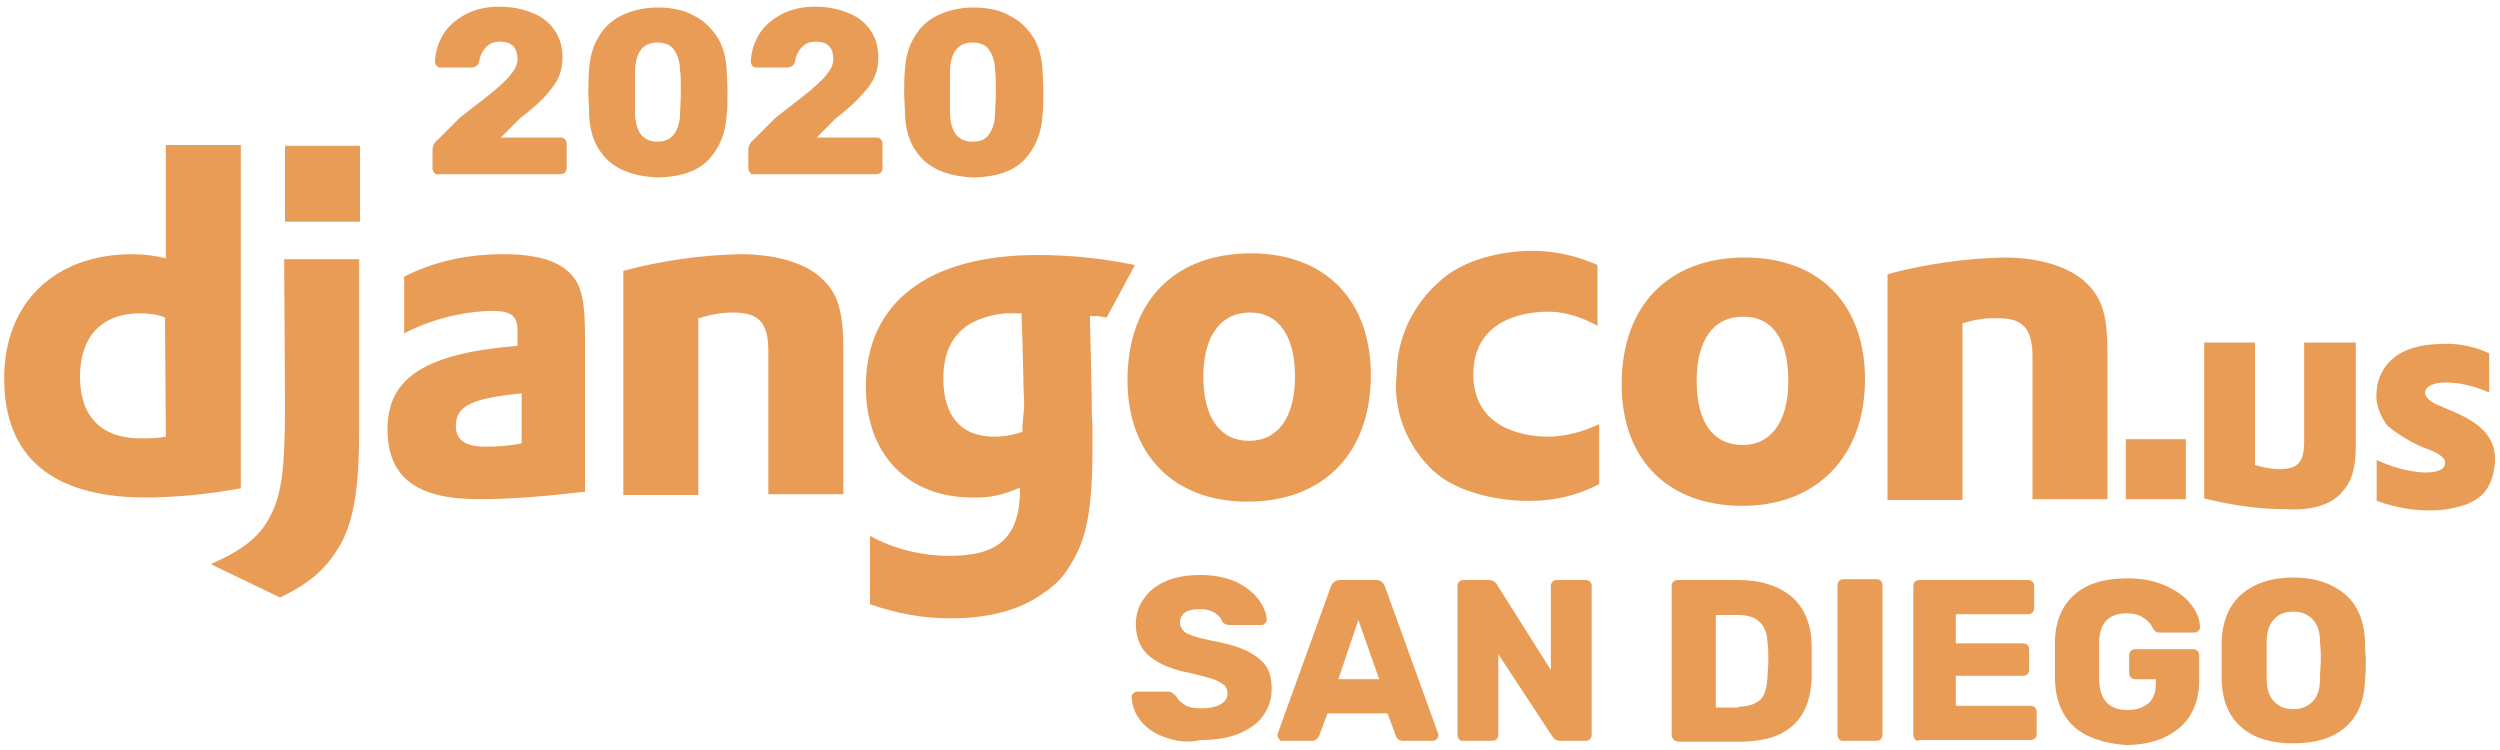
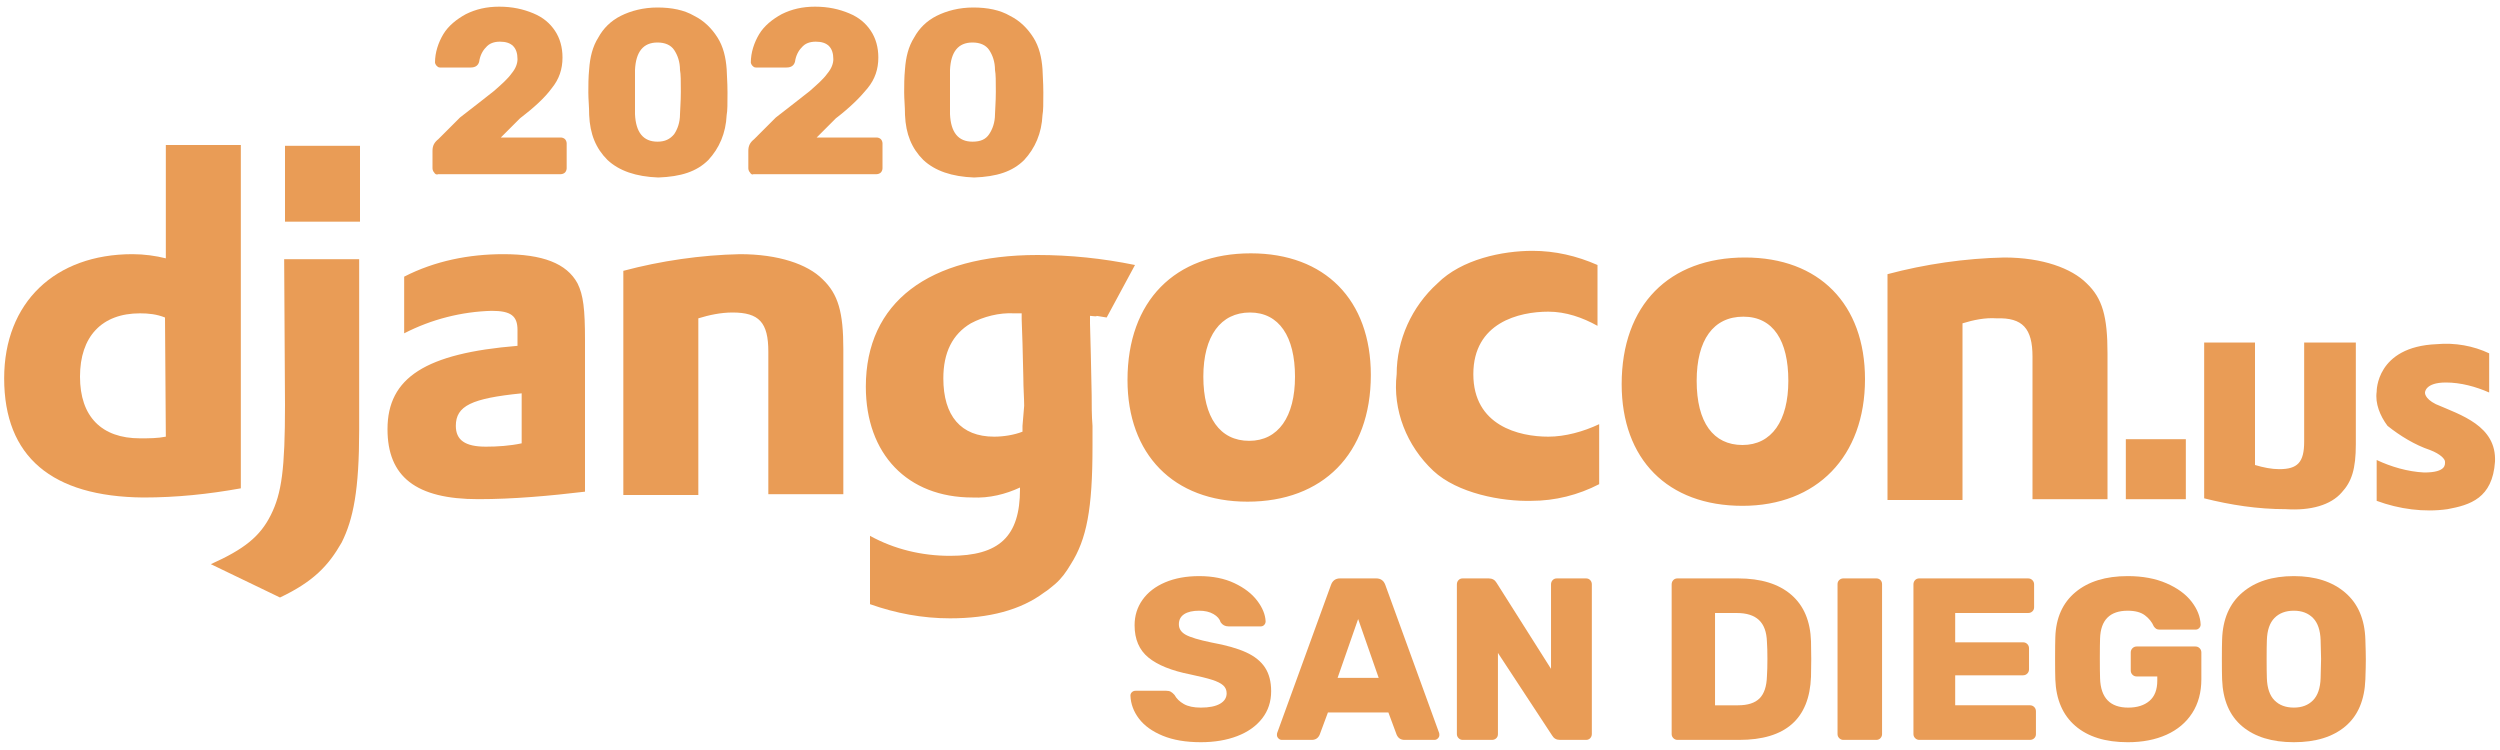
<svg xmlns="http://www.w3.org/2000/svg" version="1.1" id="Layer_1" x="0px" y="0px" viewBox="0 0 300 90" enable-background="new 0 0 300 90" xml:space="preserve">
  <g>
    <g>
      <g>
        <g>
-           <path fill="#E99C56" d="M34.2,17.5h9v9.1h-9V17.5z M28.9,17.4h-9V31c-1.2-0.3-2.6-0.5-4-0.5c-9.3,0-15.4,5.8-15.4,14.9      c0,9.4,5.7,14.2,16.7,14.3c4,0,7.8-0.4,11.7-1.1V17.4z M19.9,52.4c-1,0.2-2,0.2-3.1,0.2c-4.6,0-7.2-2.6-7.2-7.4s2.6-7.6,7.2-7.6      c1,0,2,0.1,3,0.5L19.9,52.4z" />
-           <path fill="#E99C56" d="M34.2,48.6c0,7.7-0.4,10.6-1.7,13.2c-1.3,2.6-3.2,4.1-7.2,5.9l8.3,4c4-1.9,5.8-3.8,7.4-6.6      c1.4-2.8,2.1-6.3,2.1-13.5V31.1h-9L34.2,48.6L34.2,48.6z M60.4,30.5c-4.1,0-8.2,0.8-11.9,2.7V40c3.3-1.7,6.9-2.6,10.5-2.7      c2.3,0,3.1,0.6,3.1,2.3v1.9c-11,0.9-15.6,3.8-15.6,10c0,5.7,3.4,8.4,10.9,8.4c4.2,0,8.6-0.4,12.8-0.9V40.8      c0-3.7-0.2-5.4-0.9-6.8C68,31.6,65.1,30.5,60.4,30.5z M62.6,53.2c-1.4,0.3-2.9,0.4-4.3,0.4c-2.5,0-3.6-0.8-3.6-2.5      c0-2.4,1.9-3.3,7.9-3.9V53.2z M149.7,60.2c9,0,14.8-5.7,14.8-15.2c0-9-5.5-14.6-14.4-14.6c-9.1,0-14.8,5.7-14.8,15.2      C135.3,54.5,140.8,60.2,149.7,60.2z M150,37.5c3.5,0,5.4,2.9,5.4,7.7s-2,7.7-5.5,7.7c-3.5,0-5.5-2.8-5.5-7.7      S146.5,37.5,150,37.5L150,37.5z M136.2,31.8c-3.9-0.8-7.8-1.2-11.7-1.2c-13.1,0-20.6,5.7-20.6,15.8c0,8.1,5,13.3,12.8,13.3      c2,0.1,4-0.4,5.7-1.2v0.2c0,5.7-2.5,8-8.4,8c-3.4,0-6.7-0.8-9.6-2.4v8.2c3.1,1.1,6.3,1.7,9.6,1.7c4.7,0,8.5-1,11.3-3.1      c0.5-0.3,0.9-0.7,1.3-1c0.8-0.7,1.3-1.4,1.9-2.4c1.9-3,2.6-6.6,2.6-14.1v-2.5c-0.1-1.2-0.1-2.5-0.1-3.7l-0.1-4.8l-0.1-3.8v-0.9      c1.8,0.2-0.4-0.2,2,0.2L136.2,31.8L136.2,31.8z M122.7,51.1v0.7c-1,0.4-2.3,0.6-3.4,0.6c-4,0-6.1-2.5-6.1-7      c0-3.1,1.1-5.3,3.3-6.6c1.5-0.8,3.4-1.3,5.2-1.2h0.9v0.7l0.1,2.9l0.1,4.1c0,1.2,0.1,2.5,0.1,3.4L122.7,51.1z M88.8,30.5      c-4.7,0.1-9.5,0.8-14,2v26.9h9V38.2c1.3-0.4,2.7-0.7,4.1-0.7c3.2,0,4.3,1.2,4.3,4.7v17.1h9V41.9c0-4.4-0.6-6.6-2.5-8.4      C96.9,31.7,93.4,30.5,88.8,30.5L88.8,30.5z M223.8,45.5c0-9-5.5-14.6-14.4-14.6c-9.1,0-14.8,5.7-14.8,15.2      c0,9,5.5,14.6,14.5,14.6C218,60.7,223.8,54.8,223.8,45.5L223.8,45.5z M203.6,45.7c0-4.9,2-7.7,5.6-7.7c3.6,0,5.4,2.9,5.4,7.7      s-2,7.7-5.5,7.7S203.6,50.7,203.6,45.7L203.6,45.7z M243.9,42.8v17.1h9V42.4c0-4.4-0.6-6.6-2.5-8.4c-1.8-1.8-5.3-3.1-9.9-3.1      c-4.7,0.1-9.5,0.8-14,2V60h9V38.8c1.3-0.4,2.7-0.7,4.1-0.6C242.7,38.1,243.9,39.4,243.9,42.8L243.9,42.8z M281,59.1      c1.2-1.3,1.7-2.8,1.7-5.8V41.1h-6.2V53c0,2.5-0.8,3.3-3,3.3c-0.9,0-1.9-0.2-2.9-0.5V41.1h-6.1v18.7c3.2,0.8,6.4,1.3,9.8,1.3      C277.3,61.3,279.7,60.6,281,59.1z M172,56.5c2.9,2.7,8.2,3.7,11.8,3.6c2.8,0,5.6-0.7,8.1-2v-7.2c-1.9,0.9-4.1,1.5-6.1,1.5      c-3.5,0-9-1.3-9-7.5s5.5-7.5,9-7.5c2.1,0,4.1,0.7,5.9,1.7v-7.3c-2.5-1.1-5.1-1.7-7.8-1.7c-3.6,0-8.5,1-11.4,3.9      c-3.1,2.8-4.9,6.8-4.9,10.9C167.1,49.2,168.8,53.5,172,56.5L172,56.5z M292.3,48.5c-1.4-0.7-1.3-1.4-1.3-1.4s0-1.2,2.5-1.2      c1.8,0,3.6,0.5,5.2,1.2v-4.7c-1.9-0.9-4.1-1.3-6.3-1.1c-7.3,0.3-7.2,5.7-7.2,5.7c-0.2,1.4,0.4,2.9,1.3,4.1      c1.5,1.2,3.3,2.3,5.1,2.9c1.3,0.5,1.8,1.1,1.8,1.4c0,0.3,0.2,1.3-2.5,1.3c-2-0.1-4-0.7-5.7-1.5v4.9c2.7,1,5.7,1.4,8.5,1      c2.7-0.5,5.4-1.3,5.7-5.7C299.6,51.1,295.3,49.8,292.3,48.5L292.3,48.5z M255.1,52.7h7.2v7.2h-7.2L255.1,52.7L255.1,52.7z" />
+           <path fill="#E99C56" d="M34.2,17.5h9v9.1h-9V17.5z M28.9,17.4h-9V31c-1.2-0.3-2.6-0.5-4-0.5c-9.3,0-15.4,5.8-15.4,14.9      c0,9.4,5.7,14.2,16.7,14.3c4,0,7.8-0.4,11.7-1.1C28.9,58.6,28.9,17.4,28.9,17.4z M19.9,52.4c-1,0.2-2,0.2-3.1,0.2      c-4.6,0-7.2-2.6-7.2-7.4s2.6-7.6,7.2-7.6c1,0,2,0.1,3,0.5L19.9,52.4z" />
+           <path fill="#E99C56" d="M34.2,48.6c0,7.7-0.4,10.6-1.7,13.2s-3.2,4.1-7.2,5.9l8.3,4c4-1.9,5.8-3.8,7.4-6.6      c1.4-2.8,2.1-6.3,2.1-13.5V31.1h-9L34.2,48.6L34.2,48.6z M60.4,30.5c-4.1,0-8.2,0.8-11.9,2.7V40c3.3-1.7,6.9-2.6,10.5-2.7      c2.3,0,3.1,0.6,3.1,2.3v1.9c-11,0.9-15.6,3.8-15.6,10c0,5.7,3.4,8.4,10.9,8.4c4.2,0,8.6-0.4,12.8-0.9V40.8      c0-3.7-0.2-5.4-0.9-6.8C68,31.6,65.1,30.5,60.4,30.5z M62.6,53.2c-1.4,0.3-2.9,0.4-4.3,0.4c-2.5,0-3.6-0.8-3.6-2.5      c0-2.4,1.9-3.3,7.9-3.9C62.6,47.2,62.6,53.2,62.6,53.2z M149.7,60.2c9,0,14.8-5.7,14.8-15.2c0-9-5.5-14.6-14.4-14.6      c-9.1,0-14.8,5.7-14.8,15.2C135.3,54.5,140.8,60.2,149.7,60.2z M150,37.5c3.5,0,5.4,2.9,5.4,7.7s-2,7.7-5.5,7.7      s-5.5-2.8-5.5-7.7S146.5,37.5,150,37.5L150,37.5z M136.2,31.8c-3.9-0.8-7.8-1.2-11.7-1.2c-13.1,0-20.6,5.7-20.6,15.8      c0,8.1,5,13.3,12.8,13.3c2,0.1,4-0.4,5.7-1.2v0.2c0,5.7-2.5,8-8.4,8c-3.4,0-6.7-0.8-9.6-2.4v8.2c3.1,1.1,6.3,1.7,9.6,1.7      c4.7,0,8.5-1,11.3-3.1c0.5-0.3,0.9-0.7,1.3-1c0.8-0.7,1.3-1.4,1.9-2.4c1.9-3,2.6-6.6,2.6-14.1v-2.5c-0.1-1.2-0.1-2.5-0.1-3.7      l-0.1-4.8l-0.1-3.8v-0.9c1.8,0.2-0.4-0.2,2,0.2L136.2,31.8L136.2,31.8z M122.7,51.1v0.7c-1,0.4-2.3,0.6-3.4,0.6      c-4,0-6.1-2.5-6.1-7c0-3.1,1.1-5.3,3.3-6.6c1.5-0.8,3.4-1.3,5.2-1.2h0.9v0.7l0.1,2.9l0.1,4.1c0,1.2,0.1,2.5,0.1,3.4L122.7,51.1z       M88.8,30.5c-4.7,0.1-9.5,0.8-14,2v26.9h9V38.2c1.3-0.4,2.7-0.7,4.1-0.7c3.2,0,4.3,1.2,4.3,4.7v17.1h9V41.9      c0-4.4-0.6-6.6-2.5-8.4C96.9,31.7,93.4,30.5,88.8,30.5L88.8,30.5z M223.8,45.5c0-9-5.5-14.6-14.4-14.6      c-9.1,0-14.8,5.7-14.8,15.2c0,9,5.5,14.6,14.5,14.6C218,60.7,223.8,54.8,223.8,45.5L223.8,45.5z M203.6,45.7      c0-4.9,2-7.7,5.6-7.7s5.4,2.9,5.4,7.7s-2,7.7-5.5,7.7S203.6,50.7,203.6,45.7L203.6,45.7z M243.9,42.8v17.1h9V42.4      c0-4.4-0.6-6.6-2.5-8.4c-1.8-1.8-5.3-3.1-9.9-3.1c-4.7,0.1-9.5,0.8-14,2V60h9V38.8c1.3-0.4,2.7-0.7,4.1-0.6      C242.7,38.1,243.9,39.4,243.9,42.8L243.9,42.8z M281,59.1c1.2-1.3,1.7-2.8,1.7-5.8V41.1h-6.2V53c0,2.5-0.8,3.3-3,3.3      c-0.9,0-1.9-0.2-2.9-0.5V41.1h-6.1v18.7c3.2,0.8,6.4,1.3,9.8,1.3C277.3,61.3,279.7,60.6,281,59.1z M172,56.5      c2.9,2.7,8.2,3.7,11.8,3.6c2.8,0,5.6-0.7,8.1-2v-7.2c-1.9,0.9-4.1,1.5-6.1,1.5c-3.5,0-9-1.3-9-7.5s5.5-7.5,9-7.5      c2.1,0,4.1,0.7,5.9,1.7v-7.3c-2.5-1.1-5.1-1.7-7.8-1.7c-3.6,0-8.5,1-11.4,3.9c-3.1,2.8-4.9,6.8-4.9,10.9      C167.1,49.2,168.8,53.5,172,56.5L172,56.5z M292.3,48.5c-1.4-0.7-1.3-1.4-1.3-1.4s0-1.2,2.5-1.2c1.8,0,3.6,0.5,5.2,1.2v-4.7      c-1.9-0.9-4.1-1.3-6.3-1.1c-7.3,0.3-7.2,5.7-7.2,5.7c-0.2,1.4,0.4,2.9,1.3,4.1c1.5,1.2,3.3,2.3,5.1,2.9c1.3,0.5,1.8,1.1,1.8,1.4      c0,0.3,0.2,1.3-2.5,1.3c-2-0.1-4-0.7-5.7-1.5v4.9c2.7,1,5.7,1.4,8.5,1c2.7-0.5,5.4-1.3,5.7-5.7      C299.6,51.1,295.3,49.8,292.3,48.5L292.3,48.5z M255.1,52.7h7.2v7.2h-7.2L255.1,52.7L255.1,52.7z" />
        </g>
      </g>
    </g>
    <g>
-       <path fill="#E99C56" d="M52.1,20.7c-0.1-0.1-0.2-0.3-0.2-0.5v-2.1c0-0.6,0.2-1,0.7-1.4l2.6-2.6c1.8-1.4,3.1-2.4,4.1-3.2    c0.9-0.8,1.6-1.4,2.1-2.1c0.5-0.6,0.7-1.2,0.7-1.7c0-1.4-0.7-2.1-2.1-2.1c-0.7,0-1.3,0.2-1.7,0.7c-0.4,0.4-0.7,1-0.8,1.7    c-0.1,0.4-0.4,0.7-1,0.7h-3.7c-0.2,0-0.3-0.1-0.4-0.2c-0.1-0.1-0.2-0.3-0.2-0.4c0-1.2,0.4-2.4,1-3.4c0.6-1,1.6-1.8,2.7-2.4    c1.2-0.6,2.5-0.9,4-0.9c1.6,0,2.9,0.3,4.1,0.8c1.2,0.5,2,1.2,2.6,2.1c0.6,0.9,0.9,2,0.9,3.2c0,1.4-0.4,2.6-1.3,3.7    c-0.8,1.1-2.1,2.3-3.8,3.6l-2.3,2.3h7.2c0.2,0,0.4,0.1,0.5,0.2c0.1,0.1,0.2,0.3,0.2,0.5v3c0,0.2-0.1,0.4-0.2,0.5    c-0.1,0.1-0.3,0.2-0.5,0.2H52.6C52.4,21,52.2,20.9,52.1,20.7z" />
-       <path fill="#E99C56" d="M72.9,19.2c-1.4-1.4-2.1-3.1-2.2-5.4c0-1-0.1-1.9-0.1-2.7c0-0.8,0-1.8,0.1-2.8c0.1-1.4,0.4-2.7,1.1-3.8    c0.6-1.1,1.5-2,2.7-2.6c1.2-0.6,2.7-1,4.4-1s3.2,0.3,4.4,1c1.2,0.6,2.1,1.5,2.8,2.6s1,2.4,1.1,3.8c0,0.5,0.1,1.5,0.1,2.8    c0,1.3,0,2.2-0.1,2.7c-0.1,2.2-0.9,4-2.2,5.4c-1.4,1.4-3.3,2-6,2.1C76.3,21.2,74.3,20.5,72.9,19.2z M80.9,16.1    c0.4-0.6,0.7-1.4,0.7-2.4c0-0.5,0.1-1.4,0.1-2.7c0-1.2,0-2.1-0.1-2.6c0-1-0.3-1.8-0.7-2.4c-0.4-0.6-1.1-0.9-2-0.9    c-1.7,0-2.6,1.1-2.7,3.3c0,0.5,0,1.4,0,2.6c0,1.2,0,2.1,0,2.7c0.1,2.2,1,3.3,2.7,3.3C79.8,17,80.4,16.7,80.9,16.1z" />
-       <path fill="#E99C56" d="M90,20.7c-0.1-0.1-0.2-0.3-0.2-0.5v-2.1c0-0.6,0.2-1,0.7-1.4l2.6-2.6c1.8-1.4,3.1-2.4,4.1-3.2    c0.9-0.8,1.6-1.4,2.1-2.1c0.5-0.6,0.7-1.2,0.7-1.7c0-1.4-0.7-2.1-2.1-2.1c-0.7,0-1.3,0.2-1.7,0.7c-0.4,0.4-0.7,1-0.8,1.7    c-0.1,0.4-0.4,0.7-1,0.7h-3.7c-0.2,0-0.3-0.1-0.4-0.2c-0.1-0.1-0.2-0.3-0.2-0.4c0-1.2,0.4-2.4,1-3.4c0.6-1,1.6-1.8,2.7-2.4    c1.2-0.6,2.5-0.9,4-0.9c1.6,0,2.9,0.3,4.1,0.8c1.2,0.5,2,1.2,2.6,2.1c0.6,0.9,0.9,2,0.9,3.2c0,1.4-0.4,2.6-1.3,3.7    s-2.1,2.3-3.8,3.6L98,16.5h7.2c0.2,0,0.4,0.1,0.5,0.2c0.1,0.1,0.2,0.3,0.2,0.5v3c0,0.2-0.1,0.4-0.2,0.5c-0.1,0.1-0.3,0.2-0.5,0.2    H90.4C90.3,21,90.1,20.9,90,20.7z" />
-       <path fill="#E99C56" d="M110.8,19.2c-1.4-1.4-2.1-3.1-2.2-5.4c0-1-0.1-1.9-0.1-2.7c0-0.8,0-1.8,0.1-2.8c0.1-1.4,0.4-2.7,1.1-3.8    c0.6-1.1,1.5-2,2.7-2.6c1.2-0.6,2.7-1,4.4-1s3.2,0.3,4.4,1c1.2,0.6,2.1,1.5,2.8,2.6s1,2.4,1.1,3.8c0,0.5,0.1,1.5,0.1,2.8    c0,1.3,0,2.2-0.1,2.7c-0.1,2.2-0.9,4-2.2,5.4c-1.4,1.4-3.3,2-6,2.1C114.2,21.2,112.2,20.5,110.8,19.2z M118.7,16.1    c0.4-0.6,0.7-1.4,0.7-2.4c0-0.5,0.1-1.4,0.1-2.7c0-1.2,0-2.1-0.1-2.6c0-1-0.3-1.8-0.7-2.4c-0.4-0.6-1.1-0.9-2-0.9    c-1.7,0-2.6,1.1-2.7,3.3c0,0.5,0,1.4,0,2.6c0,1.2,0,2.1,0,2.7c0.1,2.2,1,3.3,2.7,3.3C117.7,17,118.3,16.7,118.7,16.1z" />
+       <path fill="#E99C56" d="M52.1,20.7c-0.1-0.1-0.2-0.3-0.2-0.5v-2.1c0-0.6,0.2-1,0.7-1.4l2.6-2.6c1.8-1.4,3.1-2.4,4.1-3.2    c0.9-0.8,1.6-1.4,2.1-2.1c0.5-0.6,0.7-1.2,0.7-1.7C62.1,5.7,61.4,5,60,5c-0.7,0-1.3,0.2-1.7,0.7c-0.4,0.4-0.7,1-0.8,1.7    c-0.1,0.4-0.4,0.7-1,0.7h-3.7c-0.2,0-0.3-0.1-0.4-0.2c-0.1-0.1-0.2-0.3-0.2-0.4c0-1.2,0.4-2.4,1-3.4s1.6-1.8,2.7-2.4    c1.2-0.6,2.5-0.9,4-0.9c1.6,0,2.9,0.3,4.1,0.8s2,1.2,2.6,2.1s0.9,2,0.9,3.2c0,1.4-0.4,2.6-1.3,3.7c-0.8,1.1-2.1,2.3-3.8,3.6    l-2.3,2.3h7.2c0.2,0,0.4,0.1,0.5,0.2S68,17,68,17.2v3c0,0.2-0.1,0.4-0.2,0.5s-0.3,0.2-0.5,0.2H52.6C52.4,21,52.2,20.9,52.1,20.7z" />
+       <path fill="#E99C56" d="M72.9,19.2c-1.4-1.4-2.1-3.1-2.2-5.4c0-1-0.1-1.9-0.1-2.7s0-1.8,0.1-2.8c0.1-1.4,0.4-2.7,1.1-3.8    c0.6-1.1,1.5-2,2.7-2.6s2.7-1,4.4-1s3.2,0.3,4.4,1c1.2,0.6,2.1,1.5,2.8,2.6s1,2.4,1.1,3.8c0,0.5,0.1,1.5,0.1,2.8s0,2.2-0.1,2.7    c-0.1,2.2-0.9,4-2.2,5.4c-1.4,1.4-3.3,2-6,2.1C76.3,21.2,74.3,20.5,72.9,19.2z M80.9,16.1c0.4-0.6,0.7-1.4,0.7-2.4    c0-0.5,0.1-1.4,0.1-2.7c0-1.2,0-2.1-0.1-2.6c0-1-0.3-1.8-0.7-2.4c-0.4-0.6-1.1-0.9-2-0.9c-1.7,0-2.6,1.1-2.7,3.3    c0,0.5,0,1.4,0,2.6s0,2.1,0,2.7c0.1,2.2,1,3.3,2.7,3.3C79.8,17,80.4,16.7,80.9,16.1z" />
+       <path fill="#E99C56" d="M90,20.7c-0.1-0.1-0.2-0.3-0.2-0.5v-2.1c0-0.6,0.2-1,0.7-1.4l2.6-2.6c1.8-1.4,3.1-2.4,4.1-3.2    c0.9-0.8,1.6-1.4,2.1-2.1c0.5-0.6,0.7-1.2,0.7-1.7c0-1.4-0.7-2.1-2.1-2.1c-0.7,0-1.3,0.2-1.7,0.7c-0.4,0.4-0.7,1-0.8,1.7    c-0.1,0.4-0.4,0.7-1,0.7h-3.7c-0.2,0-0.3-0.1-0.4-0.2c-0.1-0.1-0.2-0.3-0.2-0.4c0-1.2,0.4-2.4,1-3.4s1.6-1.8,2.7-2.4    c1.2-0.6,2.5-0.9,4-0.9c1.6,0,2.9,0.3,4.1,0.8s2,1.2,2.6,2.1s0.9,2,0.9,3.2c0,1.4-0.4,2.6-1.3,3.7s-2.1,2.3-3.8,3.6L98,16.5h7.2    c0.2,0,0.4,0.1,0.5,0.2s0.2,0.3,0.2,0.5v3c0,0.2-0.1,0.4-0.2,0.5s-0.3,0.2-0.5,0.2H90.4C90.3,21,90.1,20.9,90,20.7z" />
+       <path fill="#E99C56" d="M110.8,19.2c-1.4-1.4-2.1-3.1-2.2-5.4c0-1-0.1-1.9-0.1-2.7s0-1.8,0.1-2.8c0.1-1.4,0.4-2.7,1.1-3.8    c0.6-1.1,1.5-2,2.7-2.6s2.7-1,4.4-1s3.2,0.3,4.4,1c1.2,0.6,2.1,1.5,2.8,2.6s1,2.4,1.1,3.8c0,0.5,0.1,1.5,0.1,2.8s0,2.2-0.1,2.7    c-0.1,2.2-0.9,4-2.2,5.4c-1.4,1.4-3.3,2-6,2.1C114.2,21.2,112.2,20.5,110.8,19.2z M118.7,16.1c0.4-0.6,0.7-1.4,0.7-2.4    c0-0.5,0.1-1.4,0.1-2.7c0-1.2,0-2.1-0.1-2.6c0-1-0.3-1.8-0.7-2.4c-0.4-0.6-1.1-0.9-2-0.9c-1.7,0-2.6,1.1-2.7,3.3    c0,0.5,0,1.4,0,2.6s0,2.1,0,2.7c0.1,2.2,1,3.3,2.7,3.3C117.7,17,118.3,16.7,118.7,16.1z" />
    </g>
    <g>
-       <path fill="#E99C56" d="M139.6,88.4c-1.3-0.5-2.2-1.2-2.8-2c-0.6-0.8-1-1.8-1-2.8c0-0.2,0.1-0.3,0.2-0.4c0.1-0.1,0.3-0.2,0.4-0.2    h3.7c0.2,0,0.4,0,0.5,0.1c0.1,0.1,0.3,0.2,0.5,0.4c0.2,0.4,0.6,0.8,1.1,1.1c0.5,0.3,1.2,0.4,2,0.4c1,0,1.8-0.2,2.3-0.5    c0.5-0.3,0.8-0.7,0.8-1.3c0-0.4-0.1-0.7-0.4-1c-0.3-0.2-0.7-0.5-1.3-0.7s-1.5-0.4-2.6-0.7c-2.2-0.4-3.9-1.1-5-2    c-1.1-0.9-1.7-2.2-1.7-3.9c0-1.1,0.3-2.2,1-3.1c0.6-0.9,1.5-1.6,2.7-2.1c1.2-0.5,2.5-0.7,4.1-0.7c1.6,0,3,0.3,4.2,0.8    c1.2,0.6,2.1,1.3,2.7,2.1c0.6,0.8,1,1.7,1,2.5c0,0.2-0.1,0.3-0.2,0.4c-0.1,0.1-0.2,0.2-0.4,0.2h-3.9c-0.4,0-0.7-0.2-0.9-0.5    c-0.1-0.4-0.4-0.7-0.9-1c-0.5-0.3-1-0.4-1.7-0.4c-0.8,0-1.4,0.1-1.8,0.4c-0.4,0.3-0.6,0.7-0.6,1.2c0,0.5,0.3,1,0.8,1.3    c0.6,0.3,1.6,0.6,3.1,0.9c1.7,0.3,3.1,0.7,4.1,1.2c1,0.5,1.8,1.1,2.3,1.8c0.5,0.7,0.7,1.7,0.7,2.8c0,1.3-0.4,2.3-1.1,3.3    c-0.7,0.9-1.7,1.6-3,2.1c-1.3,0.5-2.7,0.7-4.4,0.7C142.4,89.2,140.9,88.9,139.6,88.4z" />
-       <path fill="#E99C56" d="M153.5,88.7c-0.1-0.1-0.2-0.3-0.2-0.4c0-0.1,0-0.2,0-0.2l6.4-17.7c0.2-0.5,0.6-0.8,1.1-0.8h4.3    c0.6,0,0.9,0.3,1.1,0.8l6.4,17.7c0,0.1,0,0.1,0,0.2c0,0.1-0.1,0.3-0.2,0.4c-0.1,0.1-0.3,0.2-0.4,0.2h-3.6c-0.4,0-0.8-0.2-0.9-0.6    l-1-2.7h-7.2l-1,2.7c-0.2,0.4-0.5,0.6-0.9,0.6h-3.6C153.7,88.9,153.6,88.9,153.5,88.7z M160.6,81.5h4.9l-2.5-7.1L160.6,81.5z" />
-       <path fill="#E99C56" d="M175.1,88.7c-0.1-0.1-0.2-0.3-0.2-0.5V70.3c0-0.2,0.1-0.4,0.2-0.5c0.1-0.1,0.3-0.2,0.5-0.2h3.1    c0.4,0,0.7,0.2,0.9,0.5l6.5,10.3V70.3c0-0.2,0.1-0.4,0.2-0.5c0.1-0.1,0.3-0.2,0.5-0.2h3.5c0.2,0,0.4,0.1,0.5,0.2    c0.1,0.1,0.2,0.3,0.2,0.5v17.9c0,0.2-0.1,0.4-0.2,0.5c-0.1,0.1-0.3,0.2-0.5,0.2h-3.1c-0.4,0-0.7-0.2-0.9-0.5l-6.5-9.9v9.7    c0,0.2-0.1,0.4-0.2,0.5c-0.1,0.1-0.3,0.2-0.5,0.2h-3.5C175.4,88.9,175.2,88.9,175.1,88.7z" />
-       <path fill="#E99C56" d="M200.8,88.7c-0.1-0.1-0.2-0.3-0.2-0.5V70.3c0-0.2,0.1-0.4,0.2-0.5c0.1-0.1,0.3-0.2,0.5-0.2h7.3    c2.7,0,4.8,0.7,6.4,2c1.5,1.3,2.3,3.2,2.4,5.6c0,0.5,0,1.2,0,2.1c0,0.9,0,1.6,0,2.1c-0.2,5.1-3.1,7.6-8.6,7.6h-7.4    C201.1,88.9,200.9,88.9,200.8,88.7z M208.6,84.8c1.2,0,2-0.3,2.6-0.8c0.6-0.6,0.8-1.4,0.9-2.7c0-0.5,0.1-1.2,0.1-2.1    c0-0.8,0-1.5-0.1-2c0-1.2-0.4-2.1-1-2.6c-0.6-0.6-1.5-0.8-2.6-0.8h-2.6v11.1H208.6z" />
-       <path fill="#E99C56" d="M220.7,88.7c-0.1-0.1-0.2-0.3-0.2-0.5v-18c0-0.2,0.1-0.4,0.2-0.5c0.1-0.1,0.3-0.2,0.5-0.2h4    c0.2,0,0.4,0.1,0.5,0.2c0.1,0.1,0.2,0.3,0.2,0.5v18c0,0.2-0.1,0.3-0.2,0.5c-0.1,0.1-0.3,0.2-0.5,0.2h-4    C221,88.9,220.8,88.9,220.7,88.7z" />
-       <path fill="#E99C56" d="M229.8,88.7c-0.1-0.1-0.2-0.3-0.2-0.5V70.3c0-0.2,0.1-0.4,0.2-0.5c0.1-0.1,0.3-0.2,0.5-0.2h13.1    c0.2,0,0.4,0.1,0.5,0.2c0.1,0.1,0.2,0.3,0.2,0.5V73c0,0.2-0.1,0.4-0.2,0.5c-0.1,0.1-0.3,0.2-0.5,0.2h-8.7v3.5h8.1    c0.2,0,0.4,0.1,0.5,0.2c0.1,0.1,0.2,0.3,0.2,0.5v2.5c0,0.2-0.1,0.4-0.2,0.5c-0.1,0.1-0.3,0.2-0.5,0.2h-8.1v3.6h9    c0.2,0,0.4,0.1,0.5,0.2c0.1,0.1,0.2,0.3,0.2,0.5v2.7c0,0.2-0.1,0.4-0.2,0.5c-0.1,0.1-0.3,0.2-0.5,0.2h-13.3    C230.1,88.9,229.9,88.9,229.8,88.7z" />
-       <path fill="#E99C56" d="M249,87.3c-1.5-1.3-2.3-3.2-2.4-5.6c0-0.5,0-1.4,0-2.5c0-1.2,0-2,0-2.5c0.1-2.3,0.9-4.1,2.4-5.4    c1.5-1.3,3.6-1.9,6.3-1.9c1.8,0,3.3,0.3,4.6,0.9c1.3,0.6,2.3,1.3,3,2.2c0.7,0.9,1.1,1.8,1.1,2.8c0,0.2-0.1,0.3-0.2,0.4    c-0.1,0.1-0.3,0.2-0.4,0.2h-4.3c-0.2,0-0.3,0-0.4-0.1c-0.1-0.1-0.2-0.2-0.3-0.3c-0.2-0.5-0.6-1-1.1-1.3c-0.5-0.4-1.2-0.6-2.1-0.6    c-2.1,0-3.2,1.1-3.3,3.3c0,0.5,0,1.3,0,2.4c0,1.1,0,1.9,0,2.4c0.1,2.3,1.2,3.5,3.4,3.5c1.1,0,1.9-0.3,2.5-0.8    c0.6-0.5,0.9-1.3,0.9-2.4v-0.5h-2.5c-0.2,0-0.4-0.1-0.5-0.2c-0.1-0.1-0.2-0.3-0.2-0.5v-2.2c0-0.2,0.1-0.4,0.2-0.5    c0.1-0.1,0.3-0.2,0.5-0.2h7c0.2,0,0.4,0.1,0.5,0.2c0.1,0.1,0.2,0.3,0.2,0.5v3.2c0,1.6-0.4,2.9-1.1,4.1c-0.7,1.1-1.8,2-3.1,2.6    c-1.3,0.6-2.9,0.9-4.6,0.9C252.6,89.2,250.5,88.6,249,87.3z" />
-       <path fill="#E99C56" d="M269,87.3c-1.5-1.3-2.3-3.1-2.4-5.6c0-0.5,0-1.3,0-2.4c0-1.1,0-1.9,0-2.4c0.1-2.4,0.9-4.3,2.4-5.6    c1.5-1.3,3.6-2,6.2-2c2.6,0,4.6,0.7,6.2,2c1.5,1.3,2.3,3.2,2.4,5.6c0,1.1,0.1,1.9,0.1,2.4c0,0.6,0,1.3-0.1,2.4    c-0.1,2.5-0.9,4.3-2.4,5.6c-1.5,1.3-3.6,1.9-6.2,1.9C272.6,89.2,270.5,88.6,269,87.3z M277.5,84.2c0.6-0.6,0.9-1.5,0.9-2.7    c0-1.1,0.1-1.8,0.1-2.3s0-1.2-0.1-2.2c0-1.2-0.3-2.1-0.9-2.7c-0.6-0.6-1.3-0.9-2.3-0.9c-1,0-1.8,0.3-2.3,0.9    c-0.6,0.6-0.9,1.5-0.9,2.7c0,0.5,0,1.3,0,2.2c0,1,0,1.8,0,2.3c0,1.2,0.3,2.1,0.9,2.7c0.6,0.6,1.3,0.9,2.3,0.9    C276.1,85.1,276.9,84.8,277.5,84.2z" />
+       <path fill="#E99C56" d="M139.529,88.289c-1.255-0.516-2.206-1.199-2.851-2.048c-0.646-0.849-0.988-1.772-1.025-2.768    c0-0.166,0.059-0.305,0.18-0.415c0.12-0.111,0.263-0.166,0.429-0.166h3.682c0.222,0,0.401,0.037,0.54,0.111    c0.138,0.074,0.29,0.203,0.457,0.388c0.24,0.442,0.613,0.807,1.121,1.093c0.507,0.287,1.186,0.429,2.035,0.429    c0.997,0,1.762-0.152,2.298-0.456c0.534-0.305,0.802-0.725,0.802-1.26c0-0.388-0.138-0.707-0.415-0.955    c-0.278-0.25-0.72-0.47-1.329-0.664c-0.609-0.194-1.486-0.411-2.63-0.651c-2.234-0.443-3.904-1.117-5.011-2.021    c-1.107-0.904-1.661-2.196-1.661-3.876c0-1.144,0.318-2.164,0.955-3.059s1.541-1.592,2.713-2.091    c1.172-0.497,2.532-0.747,4.083-0.747c1.624,0,3.032,0.282,4.222,0.844c1.19,0.563,2.103,1.264,2.74,2.104    c0.636,0.84,0.973,1.665,1.01,2.477c0,0.166-0.055,0.309-0.166,0.429c-0.111,0.121-0.25,0.18-0.415,0.18h-3.876    c-0.406,0-0.72-0.166-0.941-0.498c-0.111-0.388-0.397-0.715-0.859-0.983c-0.461-0.267-1.034-0.401-1.716-0.401    c-0.775,0-1.375,0.139-1.8,0.415c-0.424,0.277-0.637,0.683-0.637,1.218c0,0.535,0.278,0.954,0.831,1.259    c0.553,0.305,1.587,0.614,3.101,0.927c1.734,0.315,3.114,0.707,4.138,1.177c1.025,0.47,1.781,1.08,2.27,1.828    c0.489,0.747,0.734,1.693,0.734,2.837c0,1.255-0.36,2.344-1.08,3.267c-0.719,0.924-1.716,1.629-2.989,2.118    c-1.274,0.489-2.732,0.734-4.374,0.734C142.306,89.064,140.783,88.806,139.529,88.289z" />
+       <path fill="#E99C56" d="M153.412,88.608c-0.12-0.12-0.179-0.254-0.179-0.402c0-0.111,0.009-0.194,0.027-0.249l6.451-17.746    c0.185-0.535,0.554-0.803,1.108-0.803h4.318c0.554,0,0.923,0.268,1.108,0.803l6.451,17.746c0.018,0.055,0.028,0.138,0.028,0.249    c0,0.148-0.06,0.282-0.18,0.402s-0.254,0.179-0.401,0.179h-3.599c-0.443,0-0.757-0.203-0.942-0.609l-0.996-2.685h-7.254    l-0.997,2.685c-0.185,0.406-0.498,0.609-0.942,0.609h-3.598C153.666,88.788,153.531,88.728,153.412,88.608z M160.513,81.341h4.928    l-2.464-7.06L160.513,81.341z" />
+       <path fill="#E99C56" d="M175.033,88.581c-0.138-0.139-0.207-0.3-0.207-0.485V70.129c0-0.203,0.064-0.374,0.194-0.512    c0.129-0.139,0.295-0.208,0.498-0.208h3.128c0.424,0,0.738,0.176,0.942,0.526l6.534,10.326V70.129    c0-0.203,0.064-0.374,0.194-0.512c0.129-0.139,0.295-0.208,0.498-0.208h3.515c0.203,0,0.369,0.069,0.498,0.208    c0.129,0.138,0.194,0.309,0.194,0.512v17.94c0,0.203-0.065,0.373-0.194,0.512c-0.129,0.138-0.296,0.207-0.498,0.207H187.2    c-0.425,0-0.739-0.175-0.942-0.525l-6.506-9.911v9.744c0,0.204-0.069,0.369-0.207,0.498c-0.139,0.13-0.309,0.194-0.513,0.194    h-3.515C175.333,88.788,175.171,88.718,175.033,88.581z" />
+       <path fill="#E99C56" d="M200.806,88.581c-0.138-0.139-0.207-0.3-0.207-0.485V70.129c0-0.203,0.064-0.374,0.194-0.512    c0.129-0.139,0.295-0.208,0.498-0.208h7.281c2.731,0,4.854,0.651,6.368,1.952c1.513,1.301,2.307,3.169,2.381,5.606    c0.018,0.535,0.028,1.245,0.028,2.131s-0.01,1.588-0.028,2.104c-0.185,5.057-3.055,7.585-8.61,7.585h-7.419    C201.106,88.788,200.945,88.718,200.806,88.581z M208.572,84.635c1.163,0,2.021-0.277,2.575-0.83    c0.554-0.554,0.849-1.44,0.886-2.658c0.037-0.535,0.056-1.227,0.056-2.076s-0.019-1.532-0.056-2.049    c-0.037-1.181-0.355-2.053-0.955-2.616c-0.599-0.562-1.481-0.844-2.643-0.844h-2.631v11.074H208.572z" />
+       <path fill="#E99C56" d="M220.711,88.581c-0.138-0.139-0.207-0.3-0.207-0.485V70.101c0-0.203,0.069-0.369,0.207-0.498    c0.139-0.129,0.3-0.194,0.485-0.194h3.959c0.203,0,0.369,0.065,0.498,0.194c0.129,0.13,0.194,0.296,0.194,0.498v17.995    c0,0.185-0.065,0.346-0.194,0.485c-0.13,0.138-0.296,0.207-0.498,0.207h-3.959C221.011,88.788,220.85,88.718,220.711,88.581z" />
+       <path fill="#E99C56" d="M229.82,88.581c-0.138-0.139-0.207-0.3-0.207-0.485V70.129c0-0.203,0.064-0.374,0.194-0.512    c0.129-0.139,0.295-0.208,0.498-0.208h13.067c0.203,0,0.374,0.069,0.512,0.208c0.139,0.138,0.208,0.309,0.208,0.512v2.74    c0,0.204-0.069,0.369-0.208,0.498c-0.138,0.13-0.309,0.194-0.512,0.194h-8.749v3.516h8.139c0.203,0,0.374,0.068,0.512,0.207    c0.139,0.139,0.208,0.309,0.208,0.512v2.52c0,0.204-0.069,0.374-0.208,0.512c-0.138,0.139-0.309,0.208-0.512,0.208h-8.139v3.598    h8.97c0.203,0,0.373,0.069,0.512,0.208c0.138,0.138,0.207,0.309,0.207,0.512v2.74c0,0.204-0.069,0.369-0.207,0.498    c-0.139,0.13-0.309,0.194-0.512,0.194h-13.289C230.121,88.788,229.959,88.718,229.82,88.581z" />
+       <path fill="#E99C56" d="M249.046,87.113c-1.513-1.301-2.316-3.16-2.408-5.578c-0.019-0.517-0.028-1.357-0.028-2.52    c0-1.163,0.009-2.011,0.028-2.547c0.073-2.326,0.881-4.129,2.422-5.412c1.541-1.282,3.631-1.924,6.27-1.924    c1.772,0,3.317,0.287,4.637,0.858c1.319,0.572,2.325,1.306,3.017,2.202c0.692,0.895,1.056,1.813,1.093,2.754    c0,0.167-0.059,0.309-0.179,0.429c-0.121,0.121-0.263,0.18-0.429,0.18h-4.291c-0.185,0-0.328-0.032-0.429-0.096    c-0.102-0.065-0.198-0.161-0.291-0.291c-0.221-0.516-0.577-0.96-1.065-1.329c-0.489-0.369-1.177-0.553-2.063-0.553    c-2.141,0-3.249,1.108-3.322,3.322c-0.019,0.517-0.028,1.311-0.028,2.381c0,1.071,0.009,1.874,0.028,2.409    c0.073,2.344,1.199,3.515,3.377,3.515c1.071,0,1.919-0.267,2.548-0.802c0.627-0.535,0.941-1.347,0.941-2.437v-0.498h-2.464    c-0.204,0-0.374-0.069-0.512-0.207c-0.139-0.139-0.208-0.309-0.208-0.512v-2.16c0-0.203,0.069-0.373,0.208-0.512    c0.138-0.139,0.308-0.207,0.512-0.207h7.032c0.203,0,0.374,0.068,0.512,0.207c0.139,0.139,0.208,0.309,0.208,0.512v3.212    c0,1.569-0.365,2.921-1.094,4.055c-0.729,1.135-1.758,2.003-3.087,2.603c-1.329,0.6-2.879,0.899-4.651,0.899    C252.654,89.064,250.56,88.415,249.046,87.113z" />
+       <path fill="#E99C56" d="M269.061,87.155c-1.513-1.273-2.316-3.147-2.408-5.62c-0.019-0.517-0.028-1.31-0.028-2.381    s0.009-1.874,0.028-2.409c0.073-2.436,0.881-4.314,2.422-5.633s3.603-1.98,6.187-1.98c2.565,0,4.619,0.661,6.16,1.98    s2.348,3.197,2.422,5.633c0.037,1.071,0.055,1.874,0.055,2.409c0,0.553-0.018,1.347-0.055,2.381    c-0.093,2.473-0.89,4.346-2.394,5.62c-1.505,1.273-3.567,1.91-6.187,1.91C272.642,89.064,270.575,88.428,269.061,87.155z     M277.561,84.04c0.571-0.581,0.876-1.472,0.913-2.672c0.037-1.07,0.056-1.836,0.056-2.297s-0.019-1.209-0.056-2.243    c-0.037-1.199-0.342-2.09-0.913-2.671c-0.573-0.581-1.339-0.872-2.298-0.872c-0.979,0-1.754,0.291-2.326,0.872    s-0.877,1.472-0.913,2.671c-0.019,0.517-0.028,1.264-0.028,2.243c0,0.996,0.009,1.763,0.028,2.297    c0.036,1.2,0.341,2.091,0.913,2.672c0.572,0.581,1.347,0.871,2.326,0.871C276.222,84.912,276.988,84.622,277.561,84.04z" />
    </g>
  </g>
</svg>
